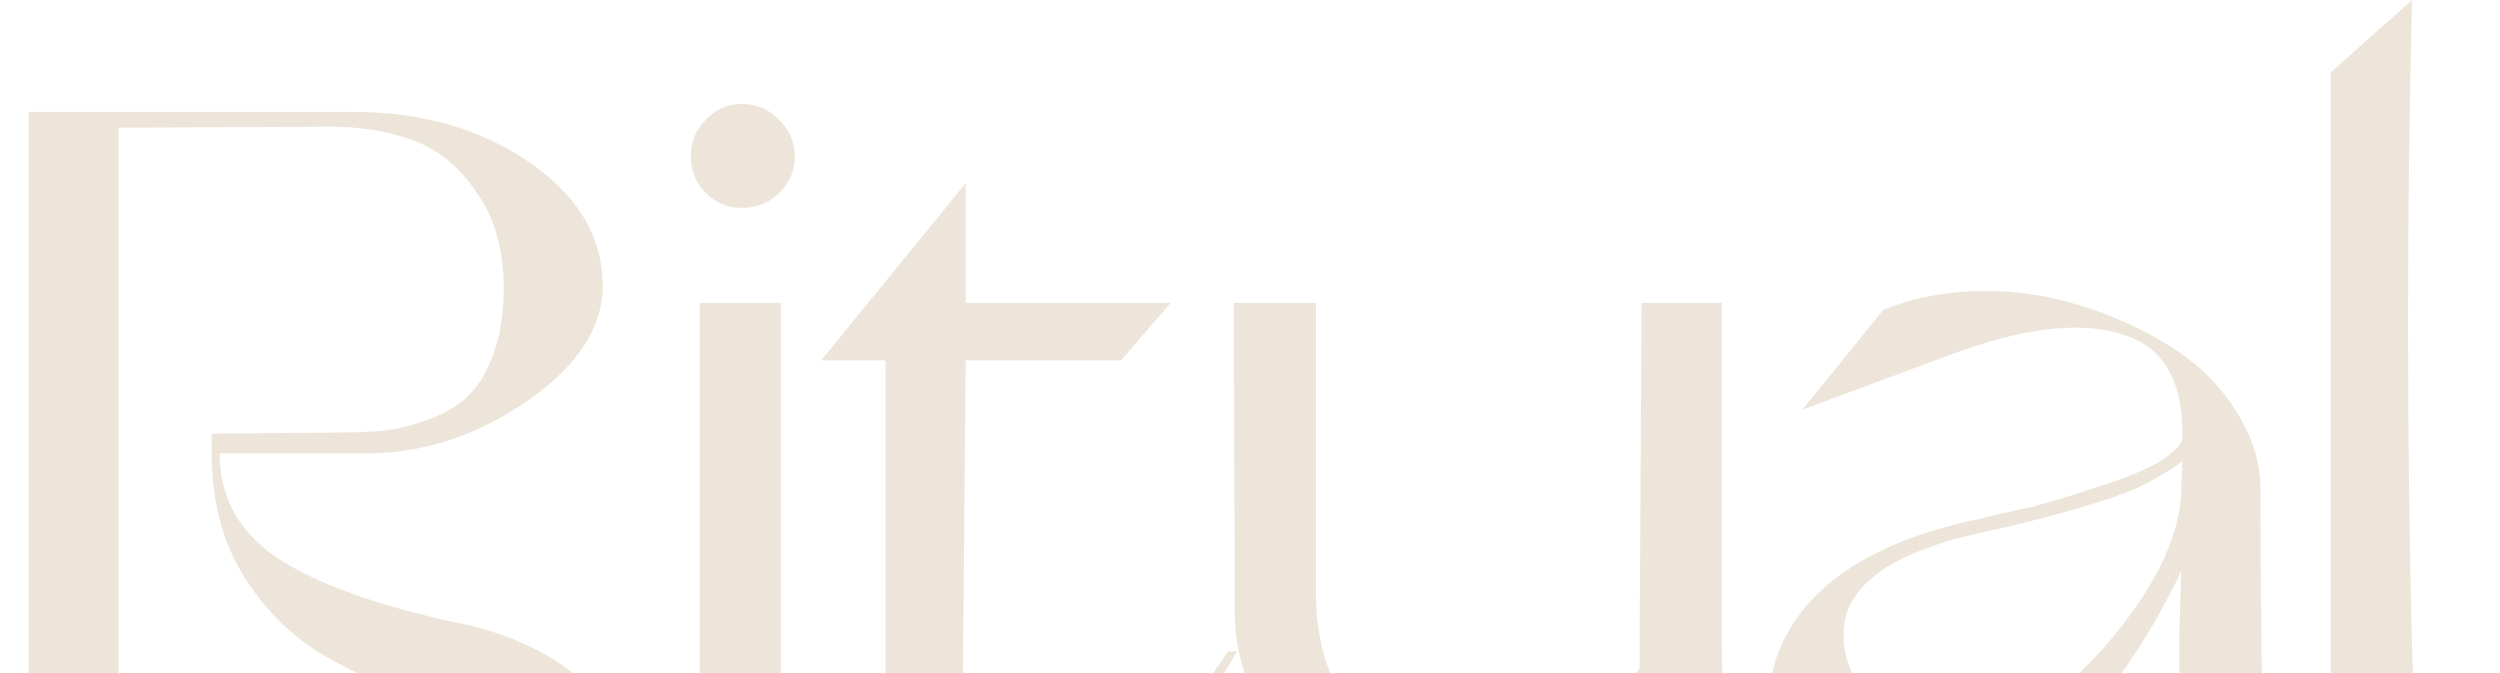
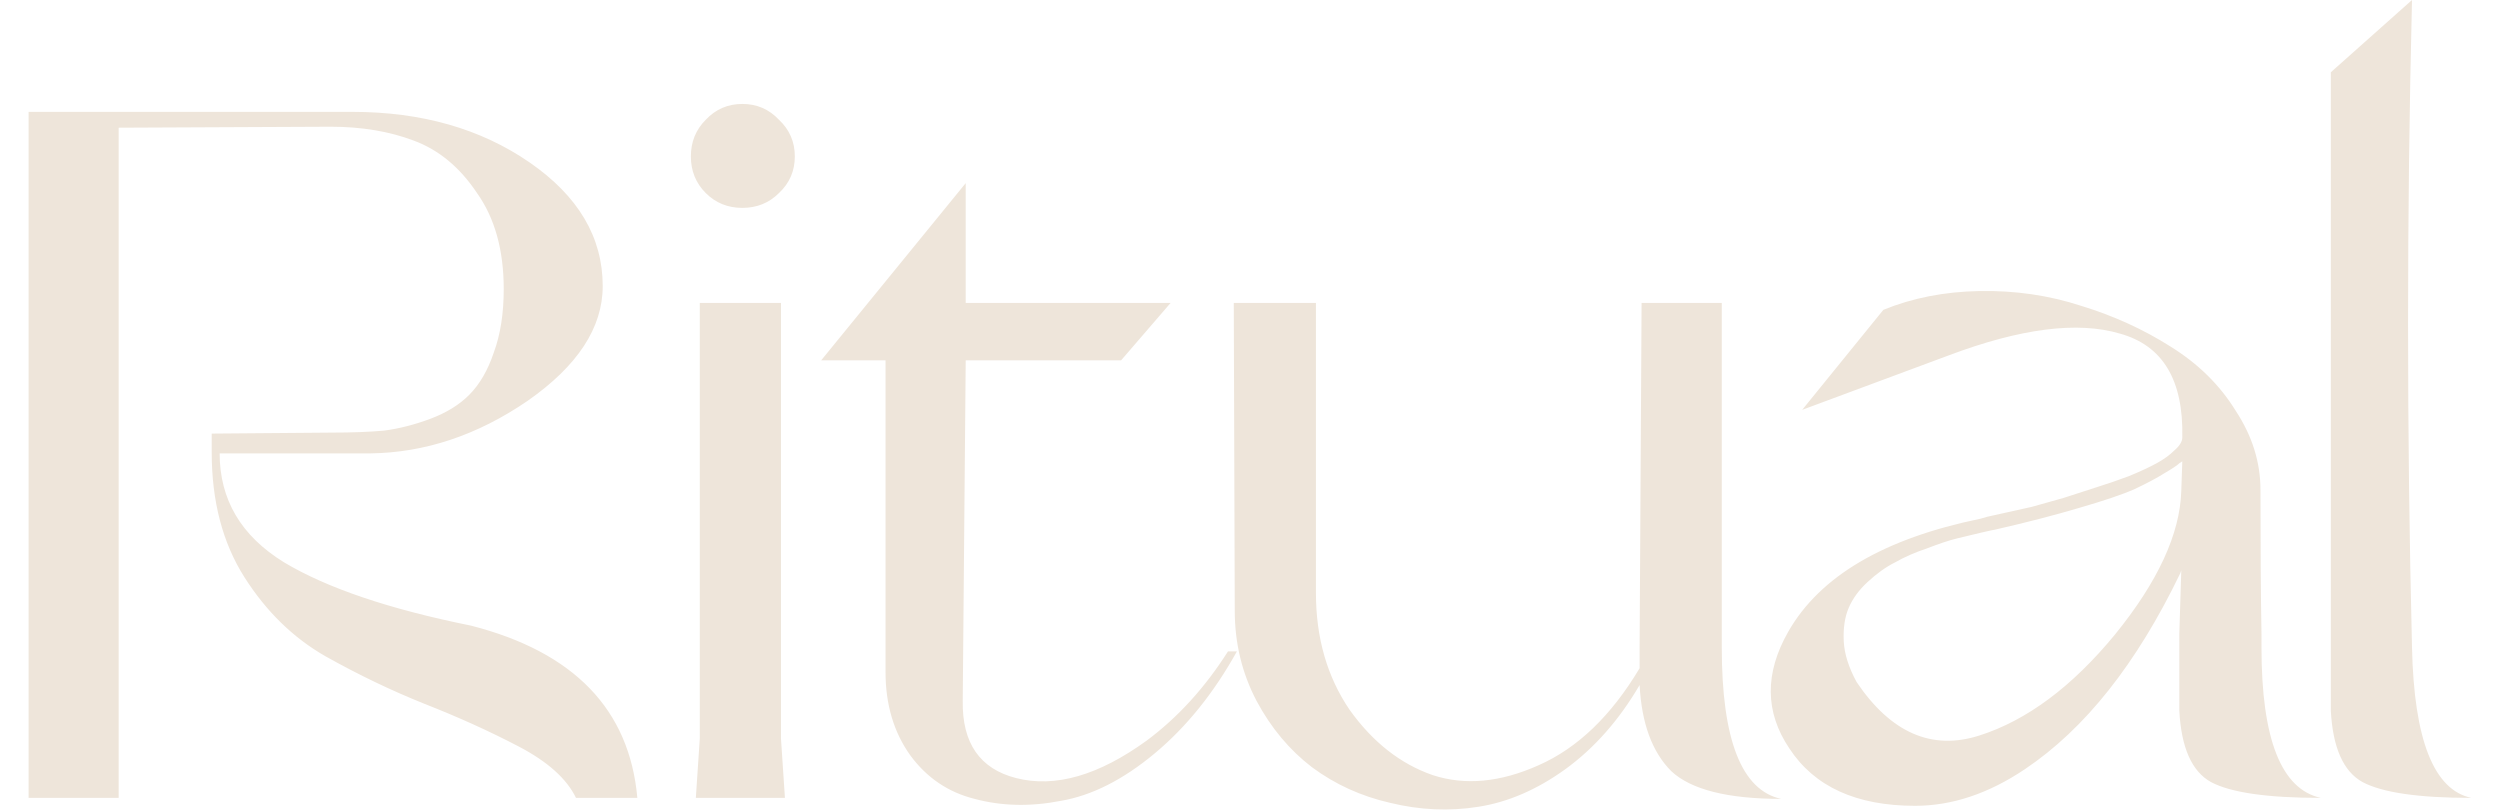
- <svg xmlns="http://www.w3.org/2000/svg" width="874" height="235" viewBox="0 0 874 235" fill="none">
-   <path d="M201.367 278.943C198.132 272.252 191.446 266.253 181.29 260.947C171.144 255.64 160.184 250.679 148.42 246.066C136.882 241.451 125.354 235.913 113.815 229.454C102.512 222.993 93.052 213.764 85.435 201.767C77.828 189.769 74.014 175.233 74.014 158.16V151.585L115.893 151.239C123.04 151.239 129.157 151.007 134.235 150.547C139.539 149.854 144.96 148.47 150.499 146.394C156.037 144.317 160.527 141.548 163.988 138.088C167.683 134.395 170.566 129.436 172.644 123.206C174.948 116.977 176.104 109.593 176.104 101.057C176.104 87.444 172.987 76.254 166.762 67.486C160.762 58.488 153.381 52.374 144.617 49.144C136.078 45.914 126.383 44.299 115.541 44.299L41.488 44.645V278.943H10V39.107H123.158C147.381 39.107 168.027 44.991 185.104 56.758C202.171 68.525 210.709 82.945 210.709 100.018C210.709 114.554 201.945 127.936 184.408 140.164C166.88 152.161 148.538 158.275 129.383 158.507H76.789C76.789 174.657 84.288 187.346 99.277 196.576C114.276 205.574 136.078 212.956 164.684 218.725C200.671 227.954 220.052 248.026 222.816 278.943H201.367ZM246.726 67.486C243.266 64.025 241.53 59.757 241.53 54.681C241.53 49.605 243.266 45.337 246.726 41.876C250.187 38.184 254.451 36.339 259.529 36.339C264.607 36.339 268.871 38.184 272.332 41.876C276.028 45.337 277.871 49.605 277.871 54.681C277.871 59.757 276.028 64.025 272.332 67.486C268.871 70.947 264.607 72.677 259.529 72.677C254.451 72.677 250.187 70.947 246.726 67.486ZM273.028 258.178L274.41 278.943H243.266L244.648 258.178V105.902H273.028V258.178ZM432.427 227.723C424.349 242.259 414.781 254.14 403.704 263.37C392.636 272.598 381.676 278.136 370.834 279.982C360.217 282.058 350.179 281.827 340.728 279.29C331.494 276.982 323.994 271.906 318.23 264.062C312.466 255.986 309.584 246.296 309.584 234.991V125.975H287.086L337.611 64.025V105.902H409.242L391.94 125.975H337.611L336.572 245.027C336.337 259.793 342.571 268.791 355.257 272.022C368.873 275.483 384.097 271.098 400.939 258.871C411.781 250.795 421.241 240.413 429.309 227.723H432.427ZM431.672 213.534L431.329 105.902H460.052V207.304C460.052 222.993 463.973 236.606 471.816 248.142C479.894 259.447 489.579 267.061 500.882 270.984C512.185 274.675 524.527 273.521 537.909 267.523C551.525 261.524 563.289 250.219 573.21 233.607V225.993L573.896 105.902H601.933V226.339C601.933 258.639 608.854 276.29 622.696 279.29C604.001 279.29 591.198 276.059 584.277 269.599C577.592 262.908 573.896 252.872 573.21 239.49C566.053 251.718 557.407 261.524 547.251 268.907C537.33 276.059 527.184 280.443 516.802 282.058C506.646 283.673 496.383 283.211 486.001 280.674C475.855 278.366 466.738 274.213 458.66 268.215C450.818 262.216 444.357 254.486 439.289 245.027C434.211 235.337 431.672 224.839 431.672 213.534ZM658.419 108.324C668.575 104.171 679.76 101.979 691.984 101.749C704.444 101.518 716.326 103.248 727.629 106.94C738.932 110.401 749.313 115.13 758.773 121.13C768.469 127.128 776.076 134.627 781.614 143.625C787.379 152.392 790.261 161.621 790.261 171.312C790.261 191.384 790.378 208.111 790.614 221.494V226.339C790.614 258.409 797.535 275.943 811.377 278.943C792.692 278.943 779.879 277.097 772.958 273.406C766.273 269.714 762.577 261.408 761.891 248.488V221.494L762.577 199.344C762.577 199.344 762.469 199.69 762.234 200.383C747.009 231.991 728.903 254.832 707.905 268.907C695.219 277.443 682.417 281.712 669.496 281.712C648.958 281.712 634.313 275.021 625.549 261.639C617.01 248.949 616.892 235.337 625.196 220.802C636.273 201.421 658.654 188.27 692.337 181.348C693.024 181.117 693.827 180.886 694.759 180.656C695.906 180.424 697.984 179.964 700.984 179.272C704.209 178.579 707.326 177.887 710.326 177.195C713.561 176.271 717.247 175.233 721.404 174.08C725.786 172.696 729.707 171.426 733.167 170.273C736.853 169.119 740.549 167.851 744.245 166.466C748.166 164.851 751.391 163.352 753.93 161.967C756.469 160.583 758.548 159.083 760.155 157.468C762.008 155.853 762.93 154.354 762.93 152.969C763.39 132.896 756.117 120.783 741.128 116.63C726.364 112.246 706.405 114.784 681.26 124.244L630.048 143.279L658.419 108.324ZM649.076 238.452C661.075 256.217 675.378 262.446 691.984 257.14C708.601 251.833 724.403 240.066 739.392 221.84C754.391 203.382 762.116 186.654 762.577 171.658L762.93 161.275L761.891 161.967C761.195 162.66 759.469 163.812 756.695 165.428C754.156 167.043 750.695 168.889 746.313 170.966C742.167 172.811 735.706 175.003 726.942 177.541C718.404 180.078 708.601 182.617 697.523 185.155C697.288 185.155 695.68 185.501 692.68 186.193C689.906 186.885 687.024 187.578 684.024 188.27C681.26 188.962 677.799 190.115 673.643 191.731C669.496 193.115 665.8 194.73 662.575 196.576C659.34 198.19 656.115 200.497 652.88 203.497C649.88 206.266 647.694 209.265 646.312 212.496C644.919 215.725 644.351 219.648 644.577 224.262C644.812 228.646 646.312 233.375 649.076 238.452ZM843.237 0C841.394 75.446 841.394 150.893 843.237 226.339C843.933 258.639 850.854 276.175 864 278.943C845.541 278.943 832.855 277.097 825.935 273.406C819.249 269.714 815.553 261.408 814.857 248.488V25.264L843.237 0Z" fill="#EEE5DA" />
+ <svg xmlns="http://www.w3.org/2000/svg" width="874" height="283" viewBox="0 0 874 283" fill="none">
+   <path d="M201.367 278.943C198.132 272.252 191.446 266.253 181.29 260.947C171.144 255.64 160.184 250.679 148.42 246.066C136.882 241.451 125.353 235.913 113.815 229.454C102.512 222.993 93.052 213.764 85.435 201.767C77.828 189.769 74.014 175.233 74.014 158.16V151.585L115.893 151.239C123.04 151.239 129.157 151.007 134.235 150.547C139.539 149.854 144.96 148.47 150.499 146.394C156.037 144.317 160.527 141.548 163.988 138.088C167.683 134.395 170.566 129.436 172.644 123.206C174.948 116.977 176.104 109.593 176.104 101.057C176.104 87.444 172.987 76.254 166.762 67.486C160.762 58.488 153.381 52.374 144.617 49.144C136.078 45.914 126.383 44.299 115.541 44.299L41.488 44.645V278.943H10V39.107H123.158C147.381 39.107 168.027 44.991 185.104 56.758C202.171 68.525 210.709 82.945 210.709 100.018C210.709 114.554 201.945 127.936 184.408 140.164C166.88 152.161 148.538 158.275 129.383 158.507H76.789C76.789 174.657 84.288 187.346 99.277 196.576C114.276 205.574 136.078 212.956 164.684 218.725C200.671 227.954 220.052 248.026 222.816 278.943H201.367ZM246.726 67.486C243.266 64.025 241.53 59.757 241.53 54.681C241.53 49.605 243.266 45.337 246.726 41.876C250.187 38.184 254.451 36.339 259.529 36.339C264.607 36.339 268.871 38.184 272.332 41.876C276.028 45.337 277.871 49.605 277.871 54.681C277.871 59.757 276.028 64.025 272.332 67.486C268.871 70.947 264.607 72.677 259.529 72.677C254.451 72.677 250.187 70.947 246.726 67.486ZM273.028 258.178L274.41 278.943H243.266L244.648 258.178V105.902H273.028V258.178ZM432.427 227.723C424.349 242.259 414.781 254.14 403.704 263.37C392.636 272.598 381.676 278.136 370.834 279.982C360.217 282.058 350.179 281.827 340.728 279.29C331.494 276.982 323.994 271.906 318.23 264.062C312.466 255.986 309.584 246.296 309.584 234.991V125.975H287.086L337.611 64.025V105.902H409.242L391.94 125.975H337.611L336.572 245.027C336.337 259.793 342.571 268.791 355.257 272.022C368.873 275.483 384.097 271.098 400.939 258.871C411.781 250.795 421.241 240.413 429.309 227.723H432.427ZM431.672 213.534L431.329 105.902H460.052V207.304C460.052 222.993 463.973 236.606 471.816 248.142C479.894 259.447 489.579 267.061 500.882 270.984C512.185 274.675 524.527 273.521 537.909 267.523C551.525 261.524 563.289 250.219 573.21 233.607V225.993L573.896 105.902H601.933V226.339C601.933 258.639 608.854 276.29 622.696 279.29C604.001 279.29 591.198 276.059 584.277 269.599C577.592 262.908 573.896 252.872 573.21 239.49C566.053 251.718 557.407 261.524 547.251 268.907C537.33 276.059 527.184 280.443 516.802 282.058C506.646 283.673 496.383 283.211 486.001 280.674C475.855 278.366 466.738 274.213 458.66 268.215C450.818 262.216 444.357 254.486 439.289 245.027C434.211 235.337 431.672 224.839 431.672 213.534ZM658.419 108.324C668.575 104.171 679.76 101.979 691.984 101.749C704.444 101.518 716.326 103.248 727.629 106.94C738.932 110.401 749.313 115.13 758.773 121.13C768.469 127.128 776.076 134.627 781.614 143.625C787.379 152.392 790.261 161.621 790.261 171.312C790.261 191.384 790.378 208.111 790.614 221.494V226.339C790.614 258.409 797.535 275.943 811.377 278.943C792.692 278.943 779.879 277.097 772.958 273.406C766.273 269.714 762.577 261.408 761.891 248.488V221.494L762.577 199.344C762.577 199.344 762.469 199.69 762.234 200.383C747.009 231.991 728.903 254.832 707.905 268.907C695.219 277.443 682.417 281.712 669.496 281.712C648.958 281.712 634.313 275.021 625.549 261.639C617.01 248.949 616.892 235.337 625.196 220.802C636.273 201.421 658.654 188.27 692.337 181.348C693.024 181.117 693.827 180.886 694.759 180.656C695.906 180.424 697.984 179.964 700.984 179.272C704.209 178.579 707.326 177.887 710.326 177.195C713.561 176.271 717.247 175.233 721.404 174.08C725.786 172.696 729.707 171.426 733.167 170.273C736.853 169.119 740.549 167.851 744.245 166.466C748.166 164.851 751.391 163.352 753.93 161.967C756.469 160.583 758.548 159.083 760.155 157.468C762.008 155.853 762.93 154.354 762.93 152.969C763.39 132.896 756.117 120.783 741.128 116.63C726.364 112.246 706.405 114.784 681.26 124.244L630.048 143.279L658.419 108.324ZM649.076 238.452C661.075 256.217 675.378 262.446 691.984 257.14C708.601 251.833 724.403 240.066 739.392 221.84C754.391 203.382 762.116 186.654 762.577 171.658L762.93 161.275L761.891 161.967C761.195 162.66 759.469 163.812 756.695 165.428C754.156 167.043 750.695 168.889 746.313 170.966C742.167 172.811 735.706 175.003 726.942 177.541C718.404 180.078 708.601 182.617 697.523 185.155C697.288 185.155 695.68 185.501 692.68 186.193C689.906 186.885 687.024 187.578 684.024 188.27C681.26 188.962 677.799 190.115 673.643 191.731C669.496 193.115 665.8 194.73 662.575 196.576C659.34 198.19 656.115 200.497 652.88 203.497C649.88 206.266 647.694 209.265 646.312 212.496C644.92 215.725 644.351 219.648 644.577 224.262C644.812 228.646 646.312 233.375 649.076 238.452ZM843.237 0C841.394 75.446 841.394 150.893 843.237 226.339C843.933 258.639 850.854 276.175 864 278.943C845.541 278.943 832.855 277.097 825.934 273.406C819.249 269.714 815.553 261.408 814.857 248.488V25.264L843.237 0Z" fill="#EEE5DA" />
</svg>
